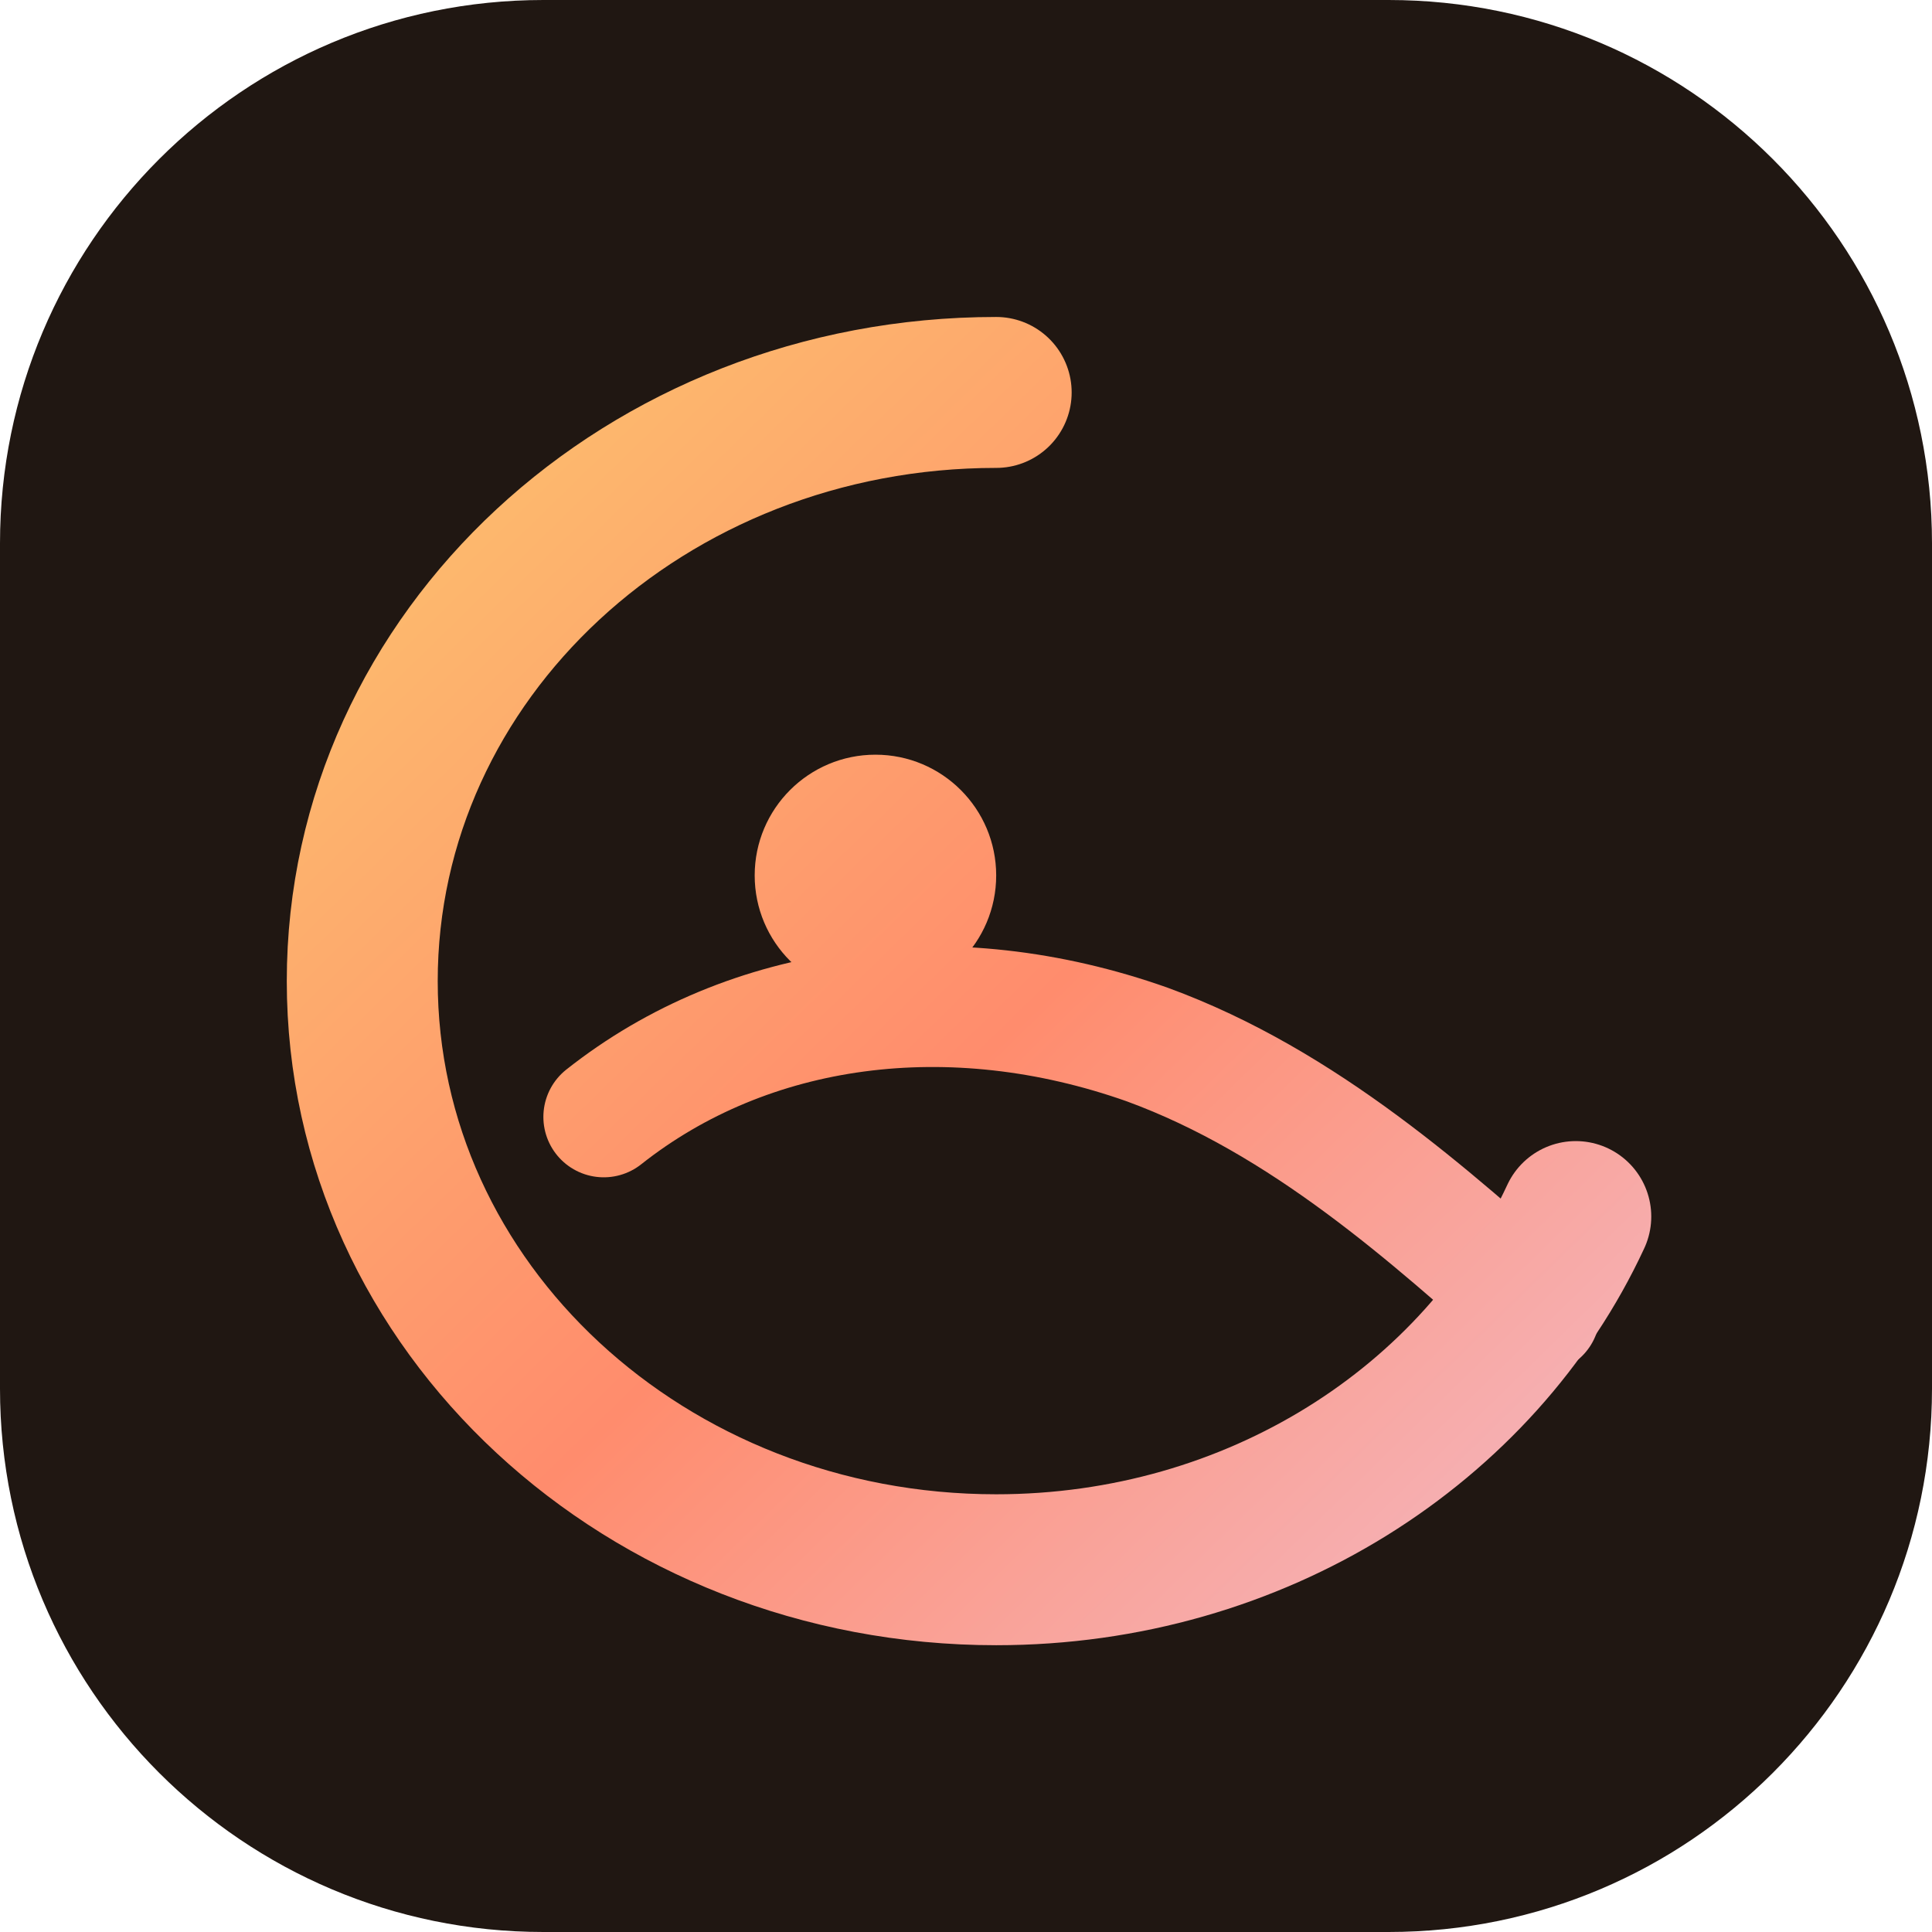
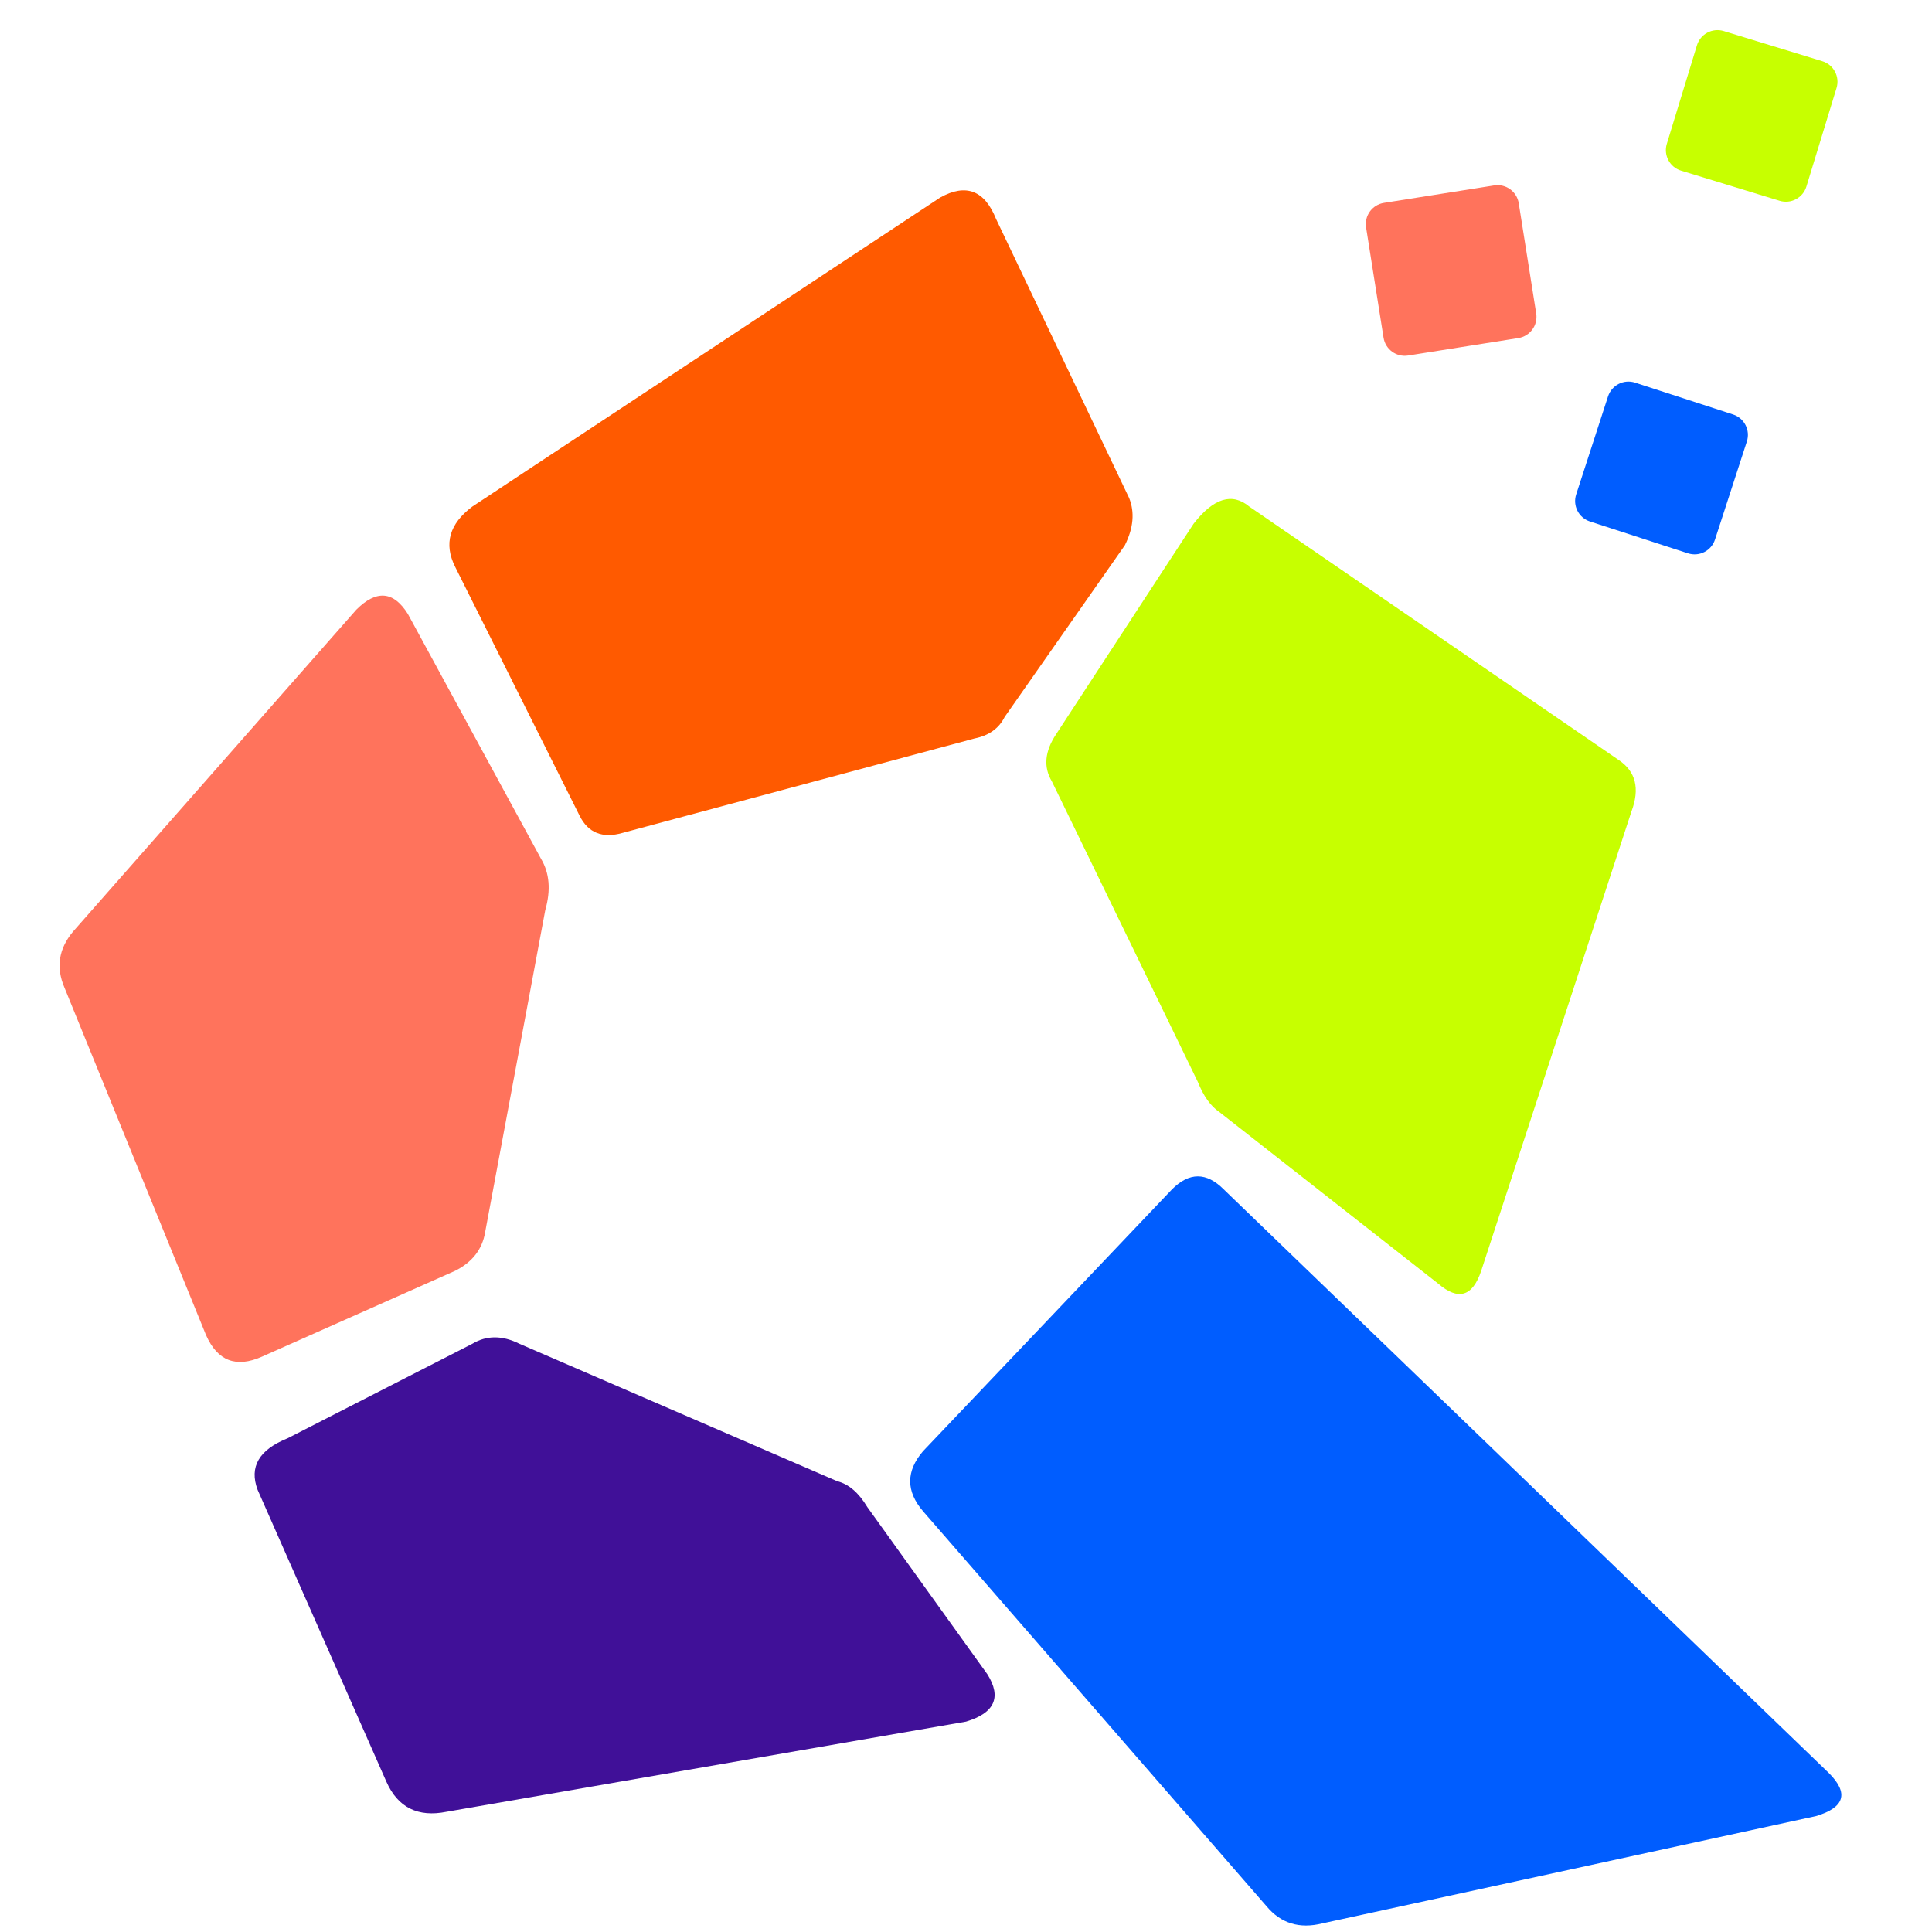
- <svg xmlns="http://www.w3.org/2000/svg" width="64" height="64" viewBox="0 0 64 64" fill="none">
-   <rect width="64" height="64" rx="18" fill="#201712" />
-   <defs>
-     <linearGradient id="g" x1="12" y1="10" x2="53" y2="52" gradientUnits="userSpaceOnUse">
-       <stop stop-color="#FCC66D" />
-       <stop offset=".55" stop-color="#FF8C6D" />
-       <stop offset="1" stop-color="#F4B7C1" />
-     </linearGradient>
-   </defs>
-   <path d="M33 13c-11.6 0-21 8.7-21 19.5S21.4 52 33 52c8.6 0 16-4.8 19.2-11.7" stroke="url(#g)" stroke-width="5" stroke-linecap="round" />
-   <path d="M20 37c4.8-3.8 11.5-4.7 18-2.4 5.2 1.9 9.4 5.7 13 8.9" stroke="url(#g)" stroke-width="4" stroke-linecap="round" />
-   <circle cx="29" cy="29" r="4" fill="url(#g)" />
+ <svg xmlns="http://www.w3.org/2000/svg" width="450" height="450" viewBox="0 0 450 450" role="img" aria-label="La Qualia — Q facetté">
+   <g transform="translate(14 6)">
+     <path fill="#ff5a00" d="M96 112 L205 40 Q214 35 218 45 L249 110 Q251 115 248 121 L220 161 Q218 165 213 166 L131 188 Q124 190 121 184 L92 126 Q88 118 96 112 Z" />
+     <path fill="#ff735c" d="M69 136 Q76 129 81 137 L112 194 Q115 199 113 206 L99 281 Q98 287 92 290 L47 310 Q38 314 34 305 L1 224 Q-2 217 3 211 Z" />
+     <path fill="#401098" d="M53 329 L96 307 Q101 304 107 307 L181 339 Q185 340 188 345 L216 384 Q221 392 211 395 L90 416 Q80 418 76 409 L46 341 Q43 333 53 329 Z" />
+     <path fill="#c7ff00" d="M264 116 Q271 107 277 112 L363 171 Q369 175 366 183 L331 290 Q328 299 321 293 L270 253 Q267 251 265 246 L231 176 Q228 171 232 165 Z" />
+     <path fill="#005dff" d="M259 271 Q265 265 271 271 L412 407 Q419 414 409 417 L294 442 Q286 444 281 438 L201 346 Q195 339 201 332 Z" />
+     <rect x="306" y="39" width="36" height="36" rx="5" fill="#ff735c" transform="rotate(-9 324.0 57.0)" />
+     <rect x="377" y="4" width="34" height="34" rx="5" fill="#c7ff00" transform="rotate(17 394.0 21.0)" />
+     <rect x="356" y="86" width="34" height="34" rx="5" fill="#005dff" transform="rotate(18 373.0 103.0)" />
+   </g>
</svg>
